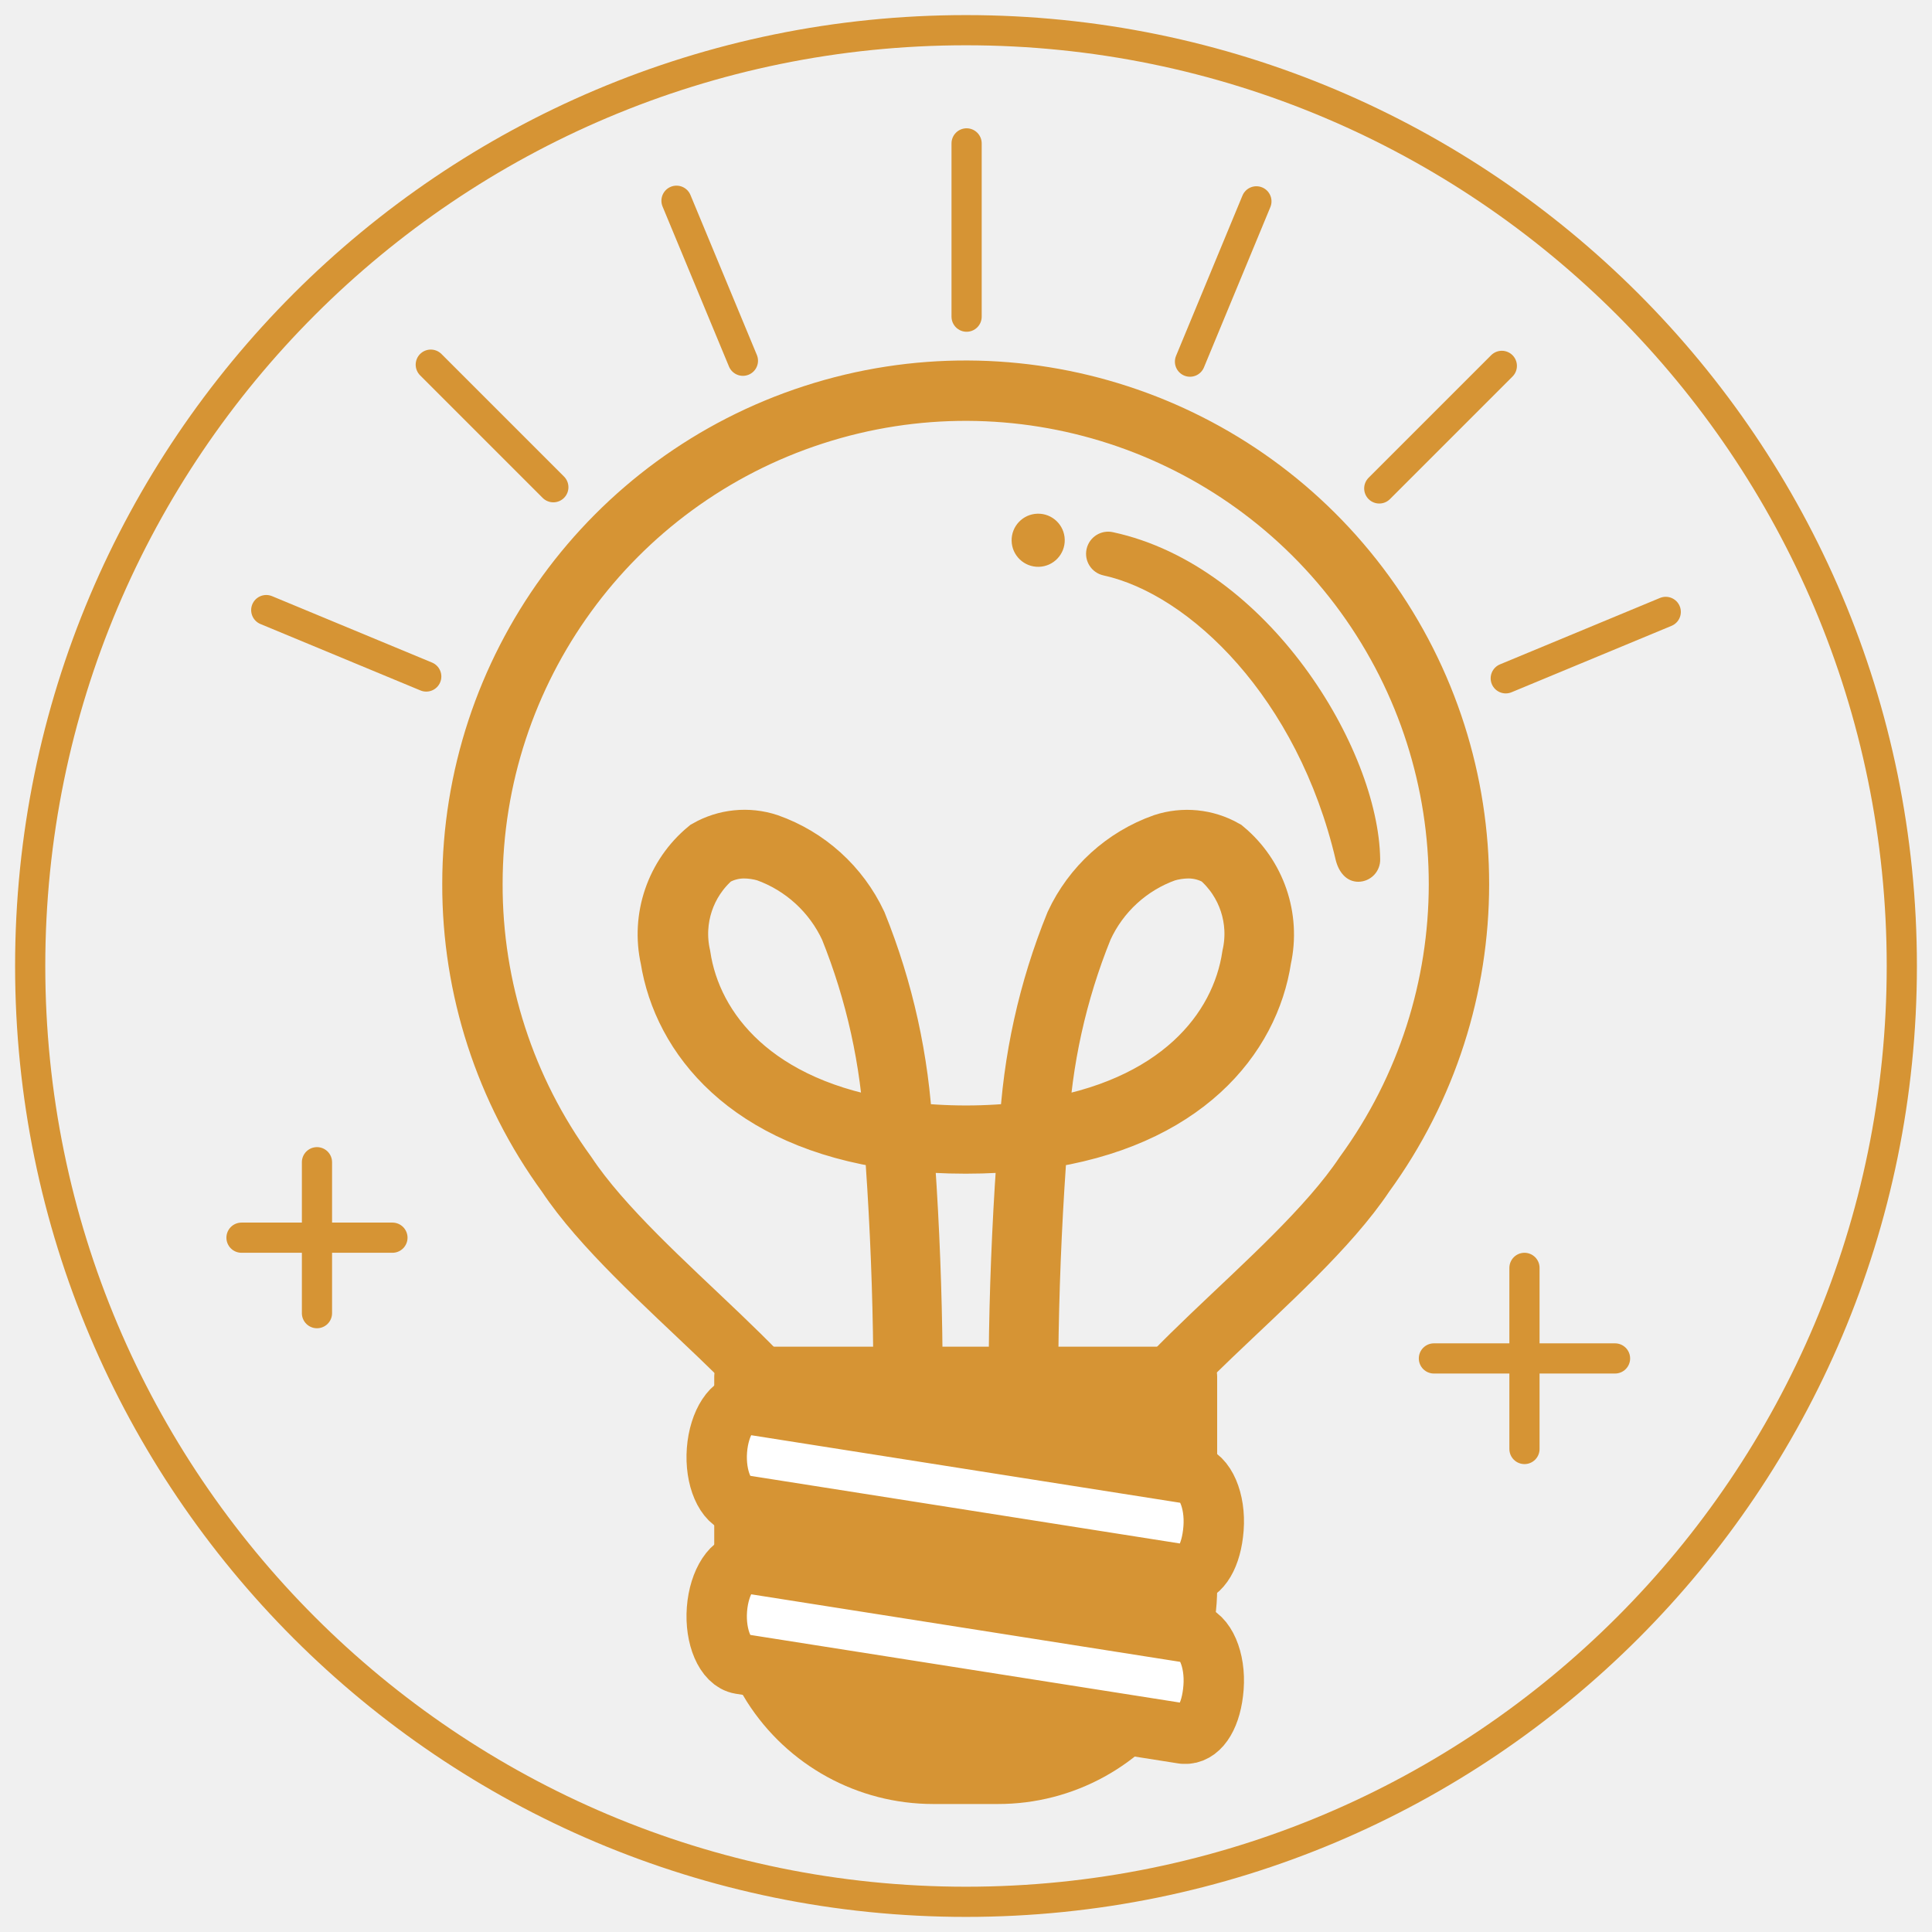
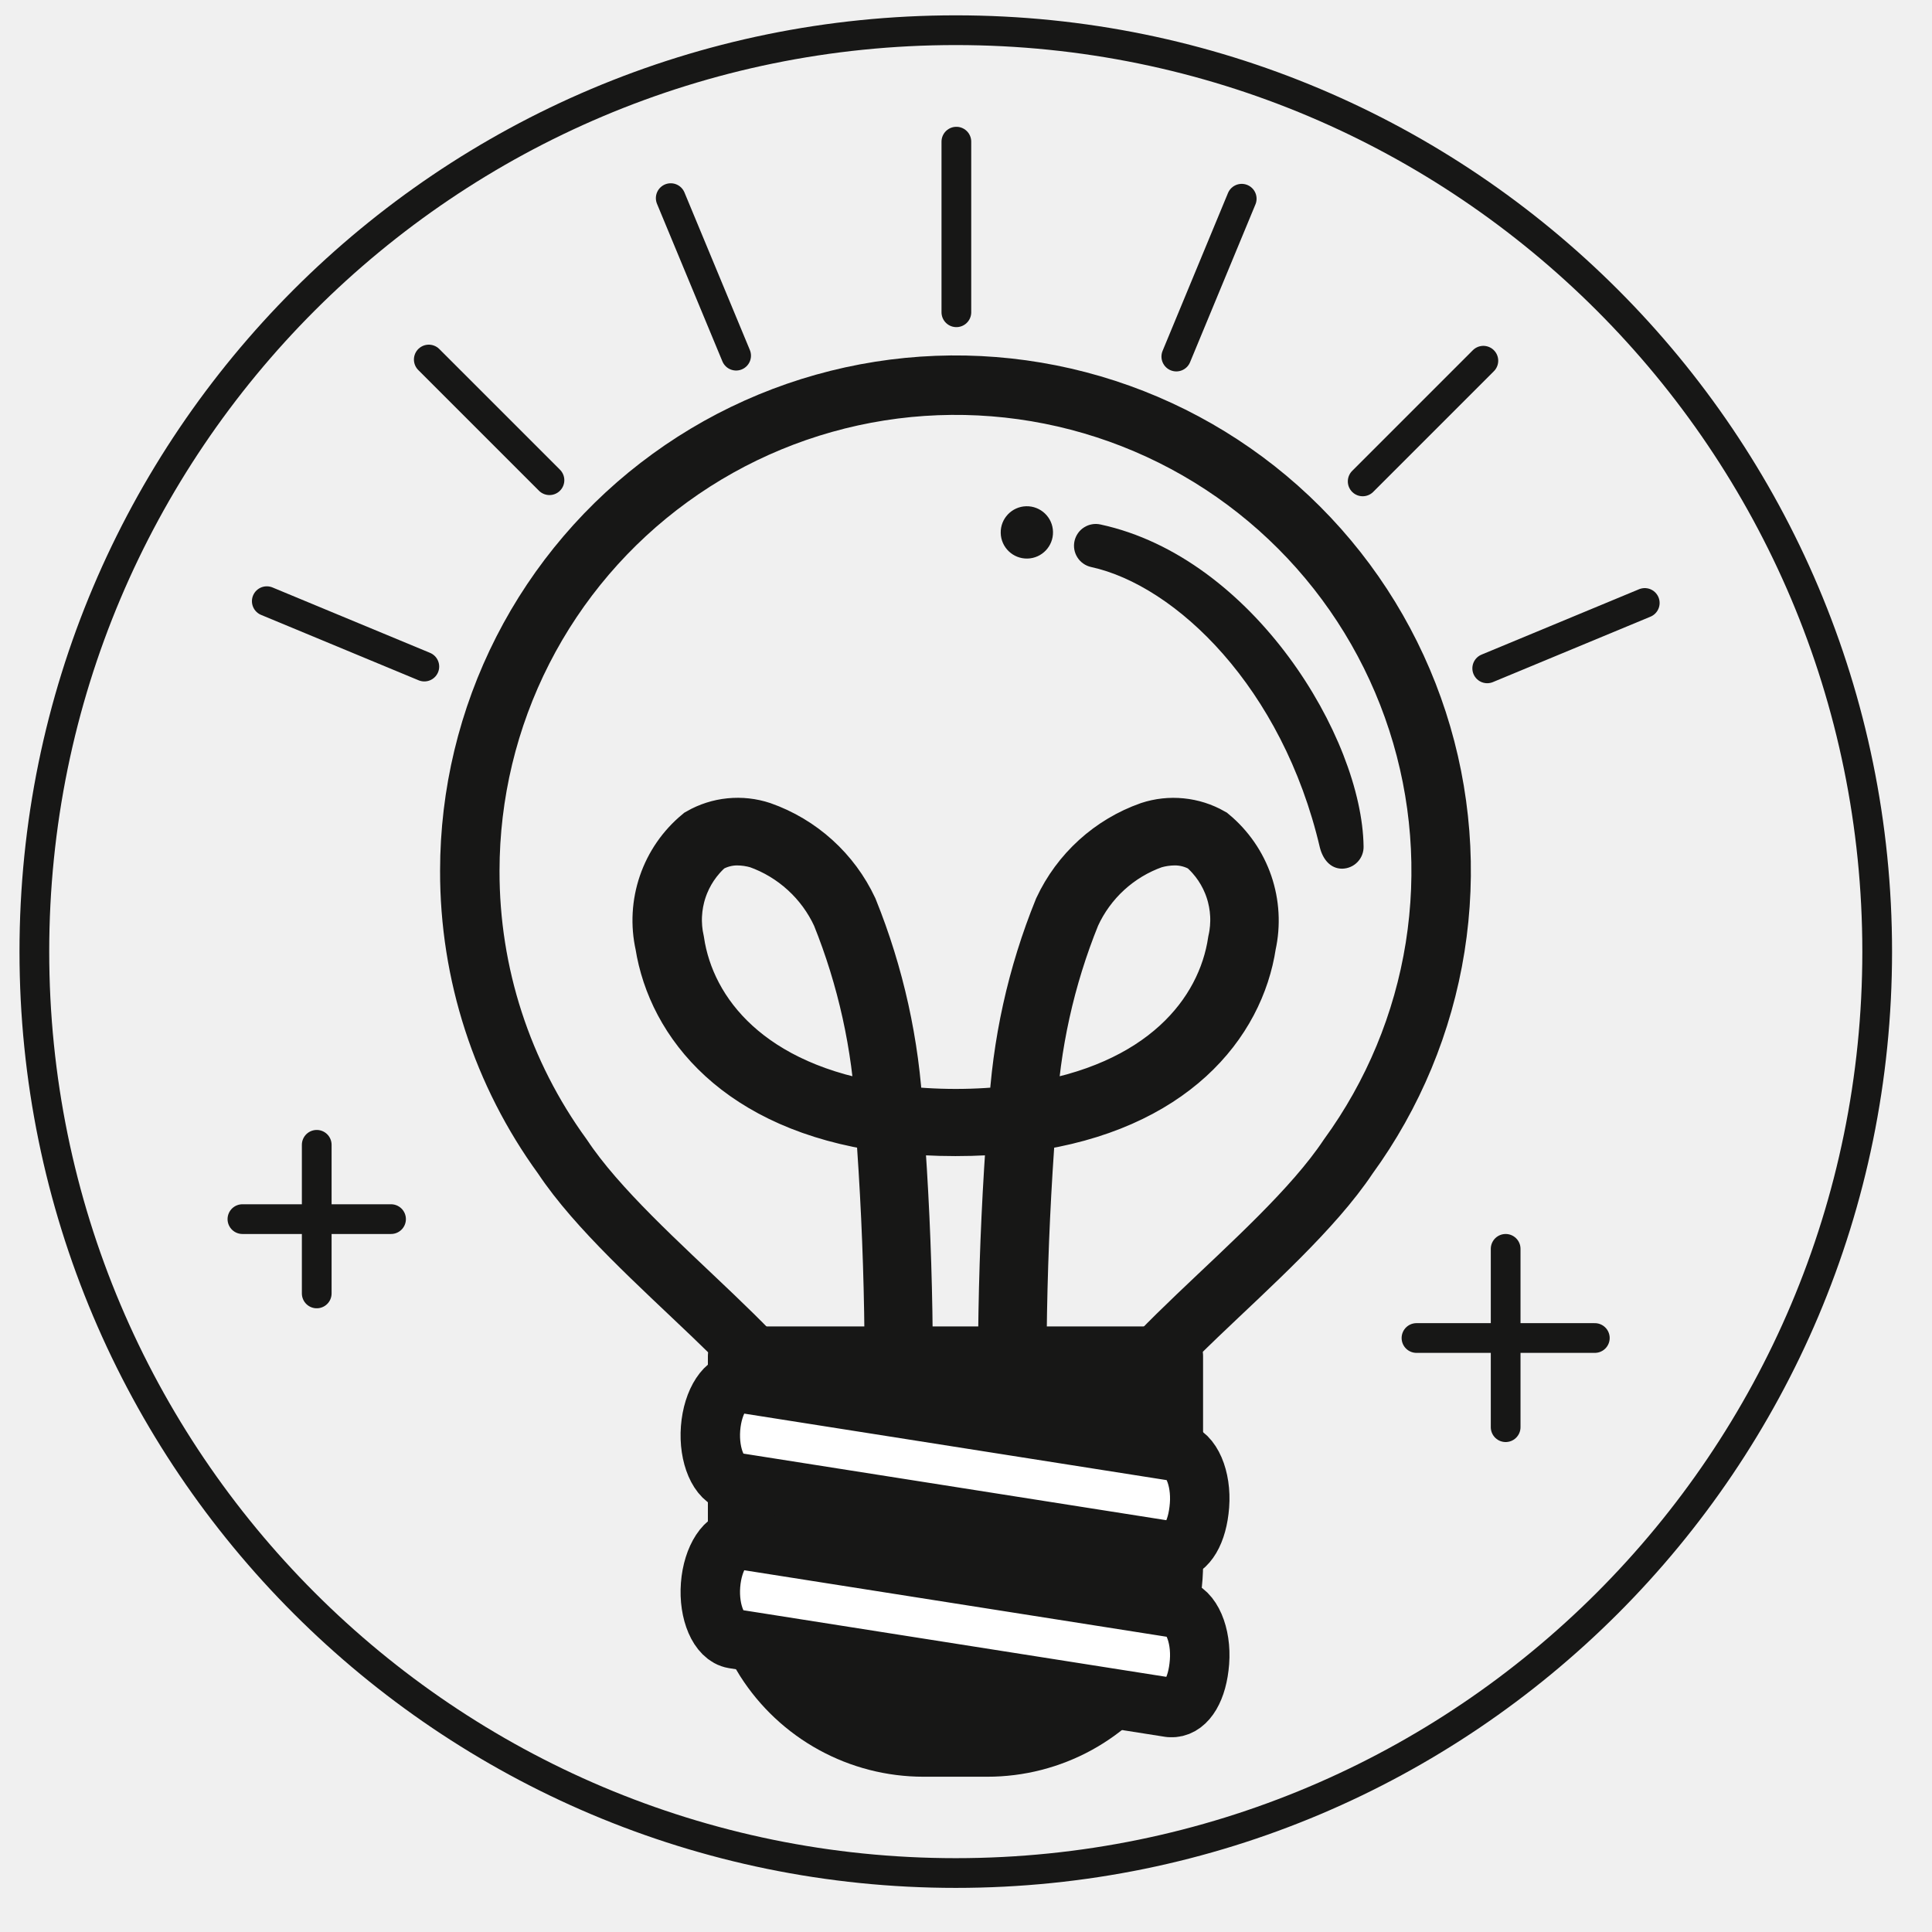
- <svg xmlns="http://www.w3.org/2000/svg" id="Layer_1" data-name="Layer 1" viewBox="0 0 64 64">
+ <svg xmlns="http://www.w3.org/2000/svg" width="65" height="65" viewBox="0 0 65 65" fill="none">
+   <g clip-path="url(#clip0_1_7399)">
+     <path d="M10.656 38.516V43.516" stroke="#171716" stroke-miterlimit="10" stroke-linecap="round" />
+     <path d="M13.156 41.016H8.156" stroke="#171716" stroke-miterlimit="10" stroke-linecap="round" />
+     <path d="M50.656 42.016V48.016" stroke="#171716" stroke-miterlimit="10" stroke-linecap="round" />
+     <path d="M53.656 45.016H47.656" stroke="#171716" stroke-miterlimit="10" stroke-linecap="round" />
+     <path d="M15.806 29.296C15.807 26.716 16.418 24.174 17.589 21.876C18.761 19.578 20.459 17.591 22.547 16.076C24.634 14.56 27.05 13.561 29.598 13.158C32.145 12.756 34.752 12.963 37.204 13.761C39.657 14.559 41.886 15.927 43.708 17.752C45.531 19.577 46.895 21.808 47.69 24.261C48.486 26.715 48.688 29.322 48.283 31.869C47.877 34.416 46.874 36.831 45.356 38.916C43.016 42.426 36.956 46.396 36.956 48.776V51.496C36.956 51.761 36.851 52.015 36.663 52.203C36.476 52.39 36.221 52.496 35.956 52.496H28.316C28.051 52.496 27.797 52.39 27.609 52.203C27.422 52.015 27.316 51.761 27.316 51.496V48.776C27.316 46.396 21.256 42.426 18.926 38.916C16.891 36.122 15.798 32.752 15.806 29.296V29.296Z" stroke="#171716" stroke-width="2" stroke-linejoin="round" />
+     <path d="M33.996 50.496C33.821 46.258 33.895 42.014 34.216 37.786C32.84 37.932 31.452 37.932 30.076 37.786C30.397 42.014 30.467 46.258 30.286 50.496H29.996C30.172 46.248 30.098 41.994 29.776 37.756C24.926 37.076 22.776 34.336 22.366 31.756C22.22 31.102 22.258 30.421 22.475 29.787C22.692 29.154 23.08 28.592 23.596 28.166C23.897 27.994 24.23 27.887 24.575 27.853C24.919 27.819 25.267 27.857 25.596 27.966C26.238 28.192 26.828 28.544 27.333 29.001C27.838 29.457 28.247 30.01 28.536 30.626C29.422 32.819 29.936 35.144 30.056 37.506C31.451 37.679 32.862 37.679 34.256 37.506C34.372 35.143 34.886 32.817 35.776 30.626C36.064 30.01 36.471 29.458 36.974 29.001C37.477 28.544 38.066 28.192 38.706 27.966C39.035 27.858 39.383 27.82 39.727 27.855C40.072 27.889 40.405 27.995 40.706 28.166C41.221 28.594 41.608 29.155 41.825 29.788C42.041 30.421 42.08 31.102 41.936 31.756C41.546 34.346 39.376 37.086 34.526 37.756C34.203 41.994 34.127 46.248 34.296 50.496H33.996ZM39.506 28.116C39.259 28.119 39.014 28.156 38.776 28.226C38.172 28.44 37.618 28.773 37.145 29.206C36.673 29.639 36.292 30.163 36.026 30.746C35.161 32.88 34.661 35.145 34.546 37.446C39.186 36.776 41.266 34.166 41.636 31.686C41.77 31.09 41.739 30.469 41.547 29.89C41.355 29.31 41.009 28.794 40.546 28.396C40.232 28.209 39.872 28.112 39.506 28.116V28.116ZM24.786 28.116C24.434 28.119 24.089 28.216 23.786 28.396C23.324 28.794 22.978 29.31 22.786 29.89C22.594 30.469 22.563 31.09 22.696 31.686C23.066 34.166 25.146 36.776 29.786 37.446C29.667 35.146 29.167 32.882 28.306 30.746C28.037 30.163 27.654 29.64 27.18 29.208C26.706 28.775 26.151 28.441 25.546 28.226C25.299 28.153 25.044 28.116 24.786 28.116V28.116Z" stroke="#171716" stroke-width="2" stroke-miterlimit="10" />
+     <path d="M39.476 45.626H24.816V52.626C24.816 53.768 25.138 54.888 25.746 55.856C26.316 56.75 27.102 57.487 28.032 57.997C28.962 58.508 30.006 58.775 31.066 58.776H33.216C34.277 58.777 35.322 58.51 36.252 58C37.182 57.489 37.968 56.752 38.536 55.856C39.151 54.891 39.477 53.77 39.476 52.626V45.626Z" fill="#171716" stroke="#171716" stroke-width="2" stroke-linejoin="round" />
+     <path d="M32.176 4.766V10.506" stroke="#171716" stroke-linecap="round" stroke-linejoin="round" />
+     <path d="M49.906 12.136L45.846 16.196" stroke="#171716" stroke-linecap="round" stroke-linejoin="round" />
+     <path d="M14.426 12.096L18.486 16.156" stroke="#171716" stroke-linecap="round" stroke-linejoin="round" />
+     <path d="M22.566 6.666L24.766 11.966" stroke="#171716" stroke-linecap="round" stroke-linejoin="round" />
+     <path d="M41.776 6.686L39.576 11.996" stroke="#171716" stroke-linecap="round" stroke-linejoin="round" />
+     <path d="M55.336 20.286L50.036 22.486" stroke="#171716" stroke-linecap="round" stroke-linejoin="round" />
+     <path d="M8.976 20.226L14.276 22.426" stroke="#171716" stroke-linecap="round" stroke-linejoin="round" />
+     <path d="M39.476 52.176C39.437 52.186 39.396 52.186 39.356 52.176L24.686 49.866C24.186 49.786 23.836 48.976 23.906 48.056C23.976 47.136 24.436 46.446 24.906 46.526L39.576 48.836C40.076 48.916 40.426 49.726 40.356 50.646C40.286 51.566 39.926 52.136 39.476 52.176Z" fill="white" stroke="#171716" stroke-width="2" stroke-linejoin="round" />
+     <path d="M39.476 57.446H39.356L24.686 55.136C24.186 55.056 23.836 54.246 23.906 53.326C23.976 52.406 24.436 51.716 24.906 51.796L39.576 54.106C40.076 54.186 40.426 54.996 40.356 55.916C40.286 56.836 39.926 57.406 39.476 57.446Z" fill="white" stroke="#171716" stroke-width="2" stroke-linejoin="round" />
+     <path d="M45.156 29.226C44.756 29.226 44.506 28.906 44.406 28.516C43.146 23.126 39.556 19.696 36.706 19.076C36.612 19.055 36.523 19.015 36.445 18.96C36.366 18.905 36.299 18.834 36.248 18.753C36.196 18.672 36.161 18.581 36.144 18.486C36.128 18.392 36.13 18.294 36.151 18.201C36.172 18.107 36.212 18.018 36.267 17.939C36.322 17.86 36.392 17.793 36.474 17.742C36.555 17.69 36.646 17.655 36.74 17.639C36.835 17.622 36.932 17.625 37.026 17.646C42.166 18.756 45.826 24.816 45.876 28.476C45.879 28.572 45.862 28.669 45.827 28.759C45.793 28.849 45.74 28.931 45.673 29.001C45.606 29.071 45.526 29.127 45.437 29.165C45.349 29.204 45.253 29.224 45.156 29.226Z" fill="#171716" />
+     <path d="M34.569 18.792C35.054 18.78 35.439 18.377 35.427 17.891C35.416 17.405 35.012 17.021 34.526 17.032C34.04 17.044 33.656 17.448 33.668 17.933C33.679 18.419 34.083 18.804 34.569 18.792Z" fill="#171716" />
+     <path d="M32.156 63.016C49.277 63.016 63.156 49.136 63.156 32.016C63.156 14.895 49.277 1.016 32.156 1.016C15.035 1.016 1.156 14.895 1.156 32.016C1.156 49.136 15.035 63.016 32.156 63.016Z" stroke="#171716" stroke-miterlimit="10" stroke-linecap="round" />
+   </g>
  <defs>
-     <style>.cls-1,.cls-2,.cls-3,.cls-5{fill:none;}.cls-1,.cls-2,.cls-3,.cls-4,.cls-5,.cls-6{stroke:#d69434;}.cls-1,.cls-5{stroke-linecap:round;}.cls-1,.cls-3{stroke-miterlimit:10;}.cls-2,.cls-4,.cls-5,.cls-6{stroke-linejoin:round;}.cls-2,.cls-3,.cls-4,.cls-6{stroke-width:2px;}.cls-4,.cls-7{fill:#d69434;}.cls-6{fill:#fff;}</style>
+     <clipPath id="clip0_1_7399">
+       <rect width="64" height="64" fill="white" transform="translate(0.15625 0.015625)" />
+     </clipPath>
  </defs>
-   <line class="cls-1" x1="10.5" y1="38.5" x2="10.5" y2="43.5" />
-   <line class="cls-1" x1="13" y1="41" x2="8" y2="41" />
-   <line class="cls-1" x1="50.5" y1="42" x2="50.5" y2="48" />
-   <line class="cls-1" x1="53.5" y1="45" x2="47.5" y2="45" />
-   <path class="cls-2" d="M15.65,29.28A16.34,16.34,0,1,1,45.2,38.9h0c-2.34,3.51-8.4,7.48-8.4,9.86v2.72a1,1,0,0,1-1,1H28.16a1,1,0,0,1-1-1V48.76c0-2.38-6.06-6.35-8.39-9.86h0A16.27,16.27,0,0,1,15.65,29.28Z" />
-   <path class="cls-3" d="M33.84,50.48a108.48,108.48,0,0,1,.22-12.71,19.53,19.53,0,0,1-4.14,0,107.47,107.47,0,0,1,.21,12.71h-.29a108.81,108.81,0,0,0-.22-12.74c-4.85-.68-7-3.42-7.41-6a3.63,3.63,0,0,1,1.23-3.59,2.47,2.47,0,0,1,2-.2,5.14,5.14,0,0,1,2.94,2.66,21.27,21.27,0,0,1,1.52,6.88,17,17,0,0,0,4.2,0,21,21,0,0,1,1.52-6.88,5.12,5.12,0,0,1,2.93-2.66,2.49,2.49,0,0,1,2,.2,3.65,3.65,0,0,1,1.23,3.59c-.39,2.59-2.56,5.33-7.41,6a109.94,109.94,0,0,0-.23,12.74ZM39.35,28.1a2.75,2.75,0,0,0-.73.11,4.78,4.78,0,0,0-2.75,2.52,20.55,20.55,0,0,0-1.48,6.7c4.64-.67,6.72-3.28,7.09-5.76a3.37,3.37,0,0,0-1.09-3.29A2,2,0,0,0,39.35,28.1Zm-14.72,0a2,2,0,0,0-1,.28,3.37,3.37,0,0,0-1.09,3.29c.37,2.48,2.45,5.09,7.09,5.76a20.81,20.81,0,0,0-1.48-6.7,4.83,4.83,0,0,0-2.76-2.52A2.68,2.68,0,0,0,24.63,28.1Z" />
-   <path class="cls-4" d="M39.32,45.61H24.66v7a6.07,6.07,0,0,0,.93,3.23h0a6.31,6.31,0,0,0,5.32,2.92h2.15a6.29,6.29,0,0,0,5.32-2.92h0a6,6,0,0,0,.94-3.23Z" />
-   <line class="cls-5" x1="32.02" y1="4.75" x2="32.02" y2="10.49" />
-   <line class="cls-5" x1="49.75" y1="12.12" x2="45.69" y2="16.18" />
-   <line class="cls-5" x1="14.27" y1="12.08" x2="18.33" y2="16.14" />
-   <line class="cls-5" x1="22.41" y1="6.65" x2="24.61" y2="11.95" />
-   <line class="cls-5" x1="41.62" y1="6.67" x2="39.42" y2="11.98" />
-   <line class="cls-5" x1="55.18" y1="20.27" x2="49.88" y2="22.47" />
-   <line class="cls-5" x1="8.82" y1="20.21" x2="14.12" y2="22.41" />
-   <path class="cls-6" d="M39.32,52.16a.24.24,0,0,1-.12,0L24.53,49.85c-.5-.08-.85-.89-.78-1.81s.53-1.61,1-1.53l14.67,2.31c.5.08.85.89.78,1.81S39.77,52.12,39.32,52.16Z" />
-   <path class="cls-6" d="M39.32,57.43H39.2L24.53,55.12c-.5-.08-.85-.89-.78-1.81s.53-1.61,1-1.53l14.67,2.31c.5.08.85.89.78,1.81S39.77,57.39,39.32,57.43Z" />
-   <path class="cls-7" d="M45,29.21c-.4,0-.65-.32-.75-.71-1.26-5.39-4.85-8.82-7.7-9.44a.73.73,0,1,1,.32-1.43c5.14,1.11,8.8,7.17,8.85,10.83A.73.73,0,0,1,45,29.21Z" />
-   <circle class="cls-7" cx="34.39" cy="17.9" r="0.88" transform="translate(-0.42 0.83) rotate(-1.38)" />
-   <circle class="cls-1" cx="32" cy="32" r="31" />
</svg>
